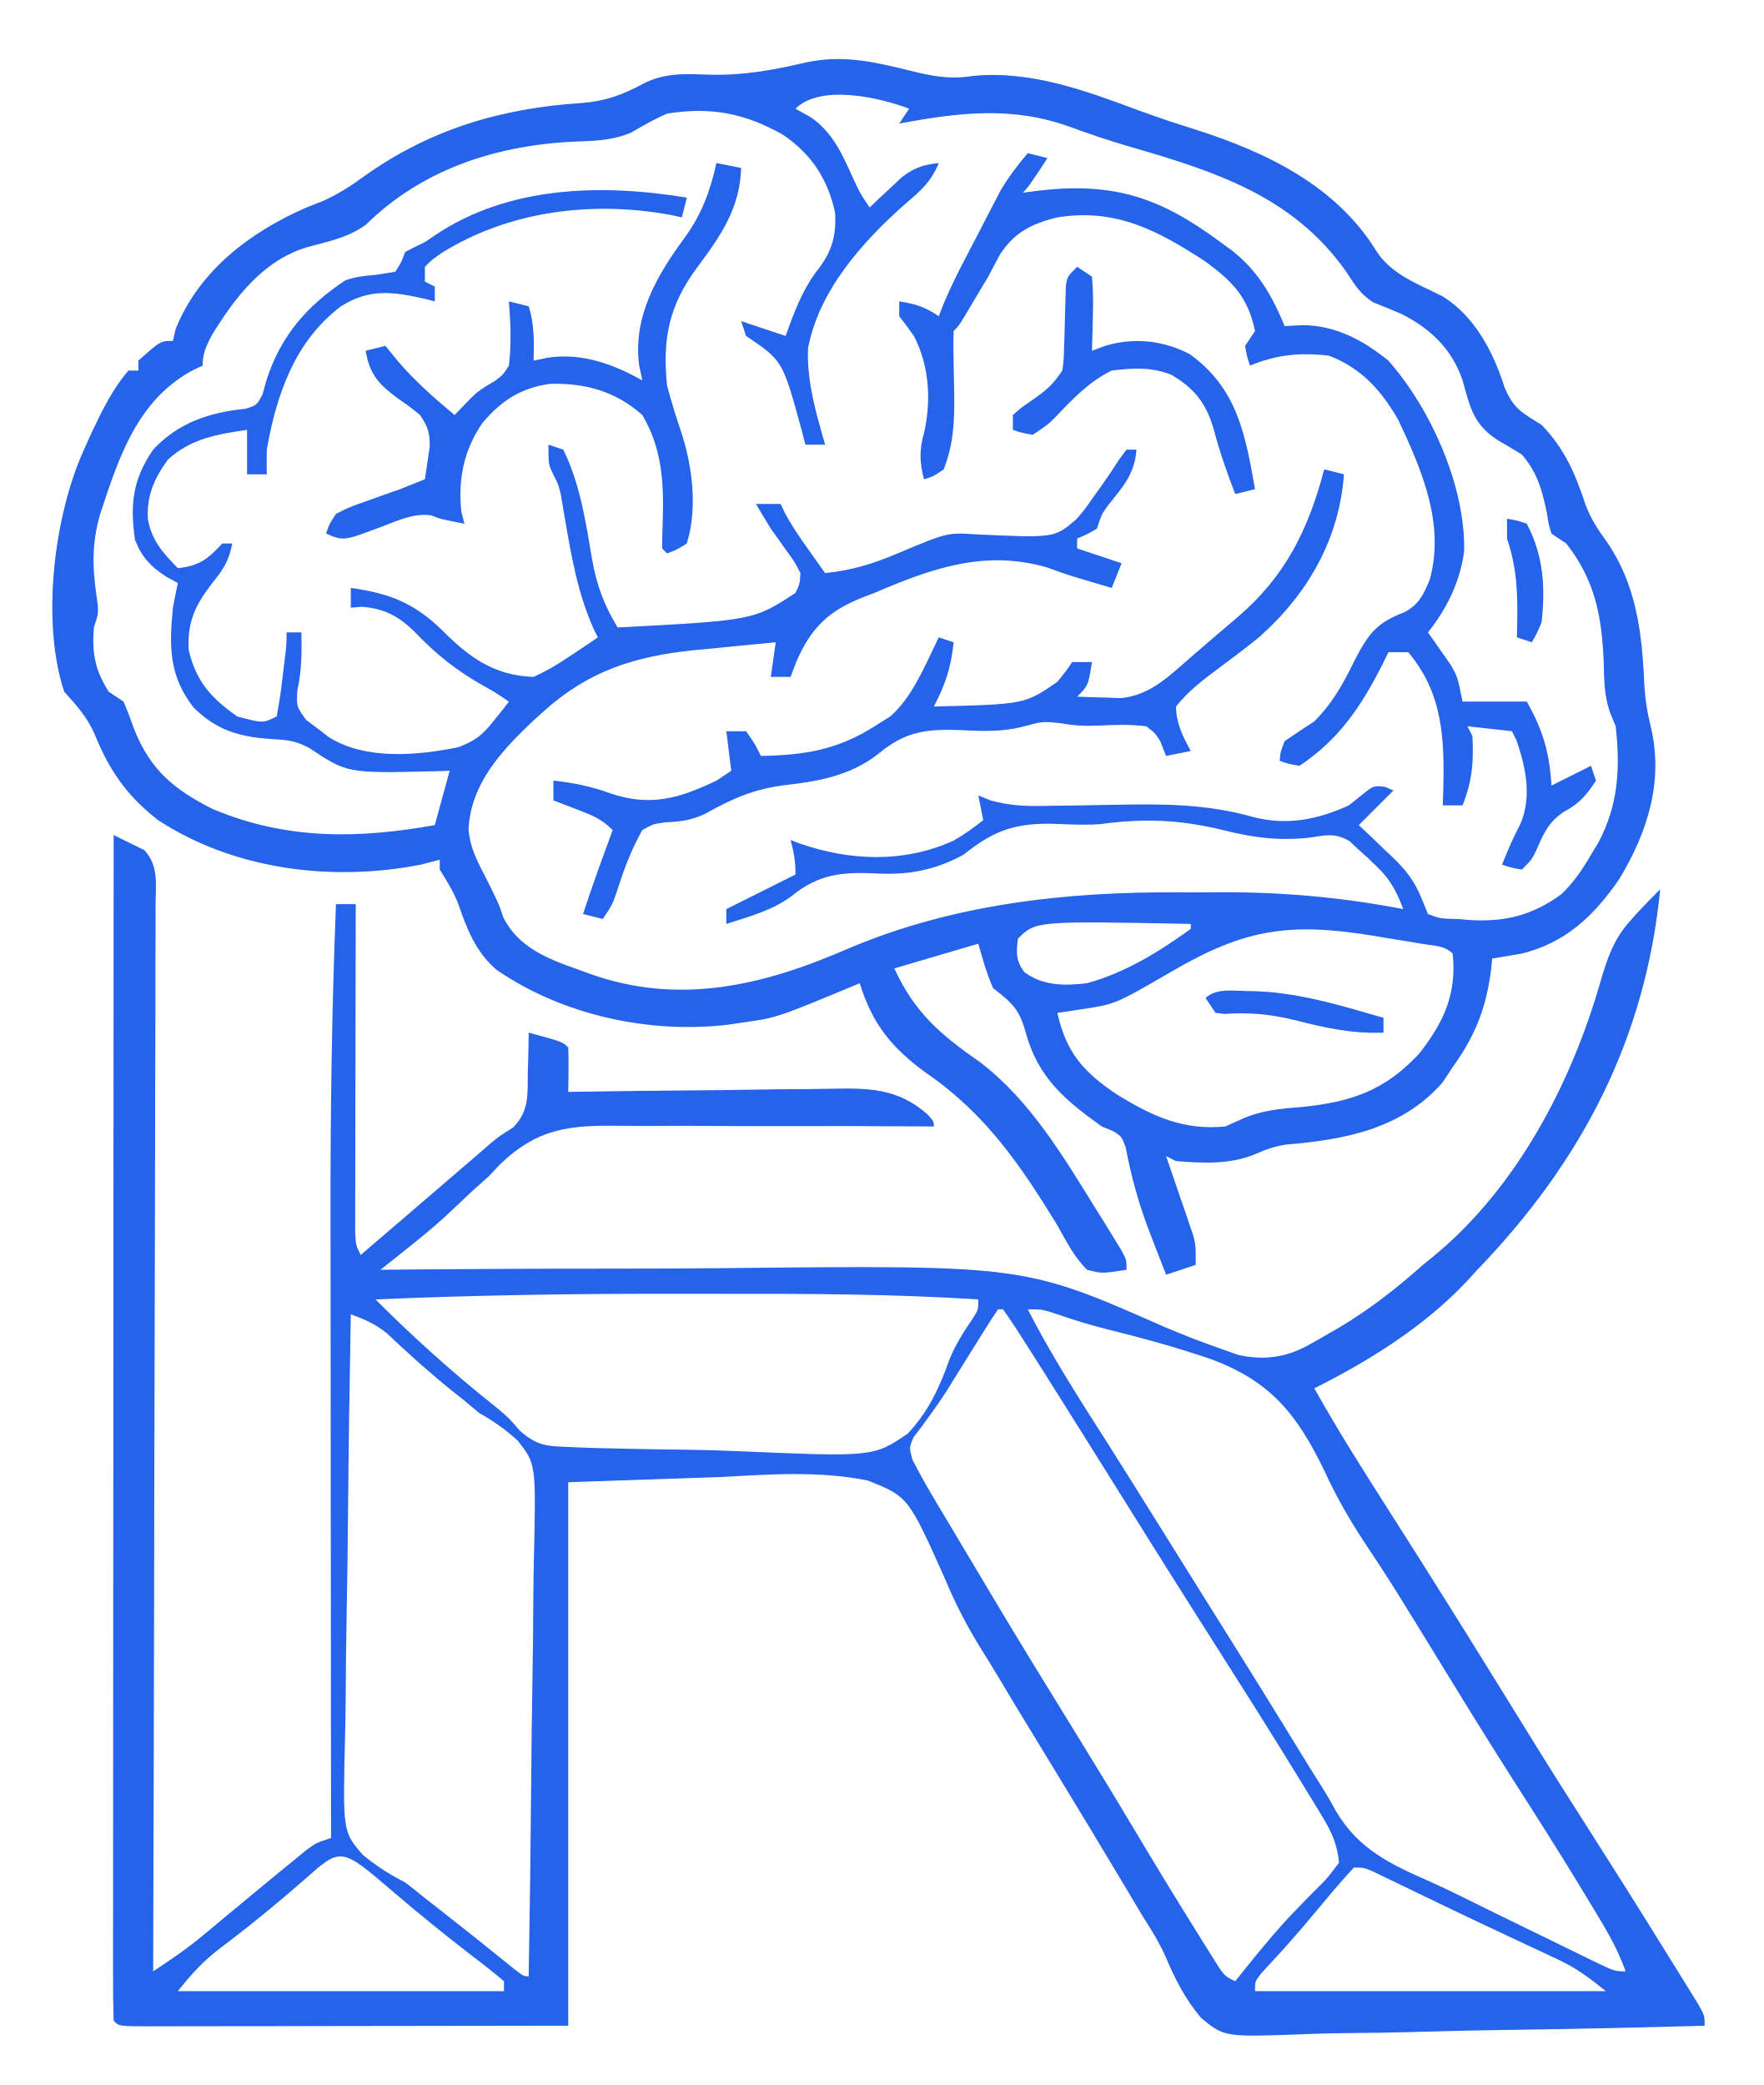
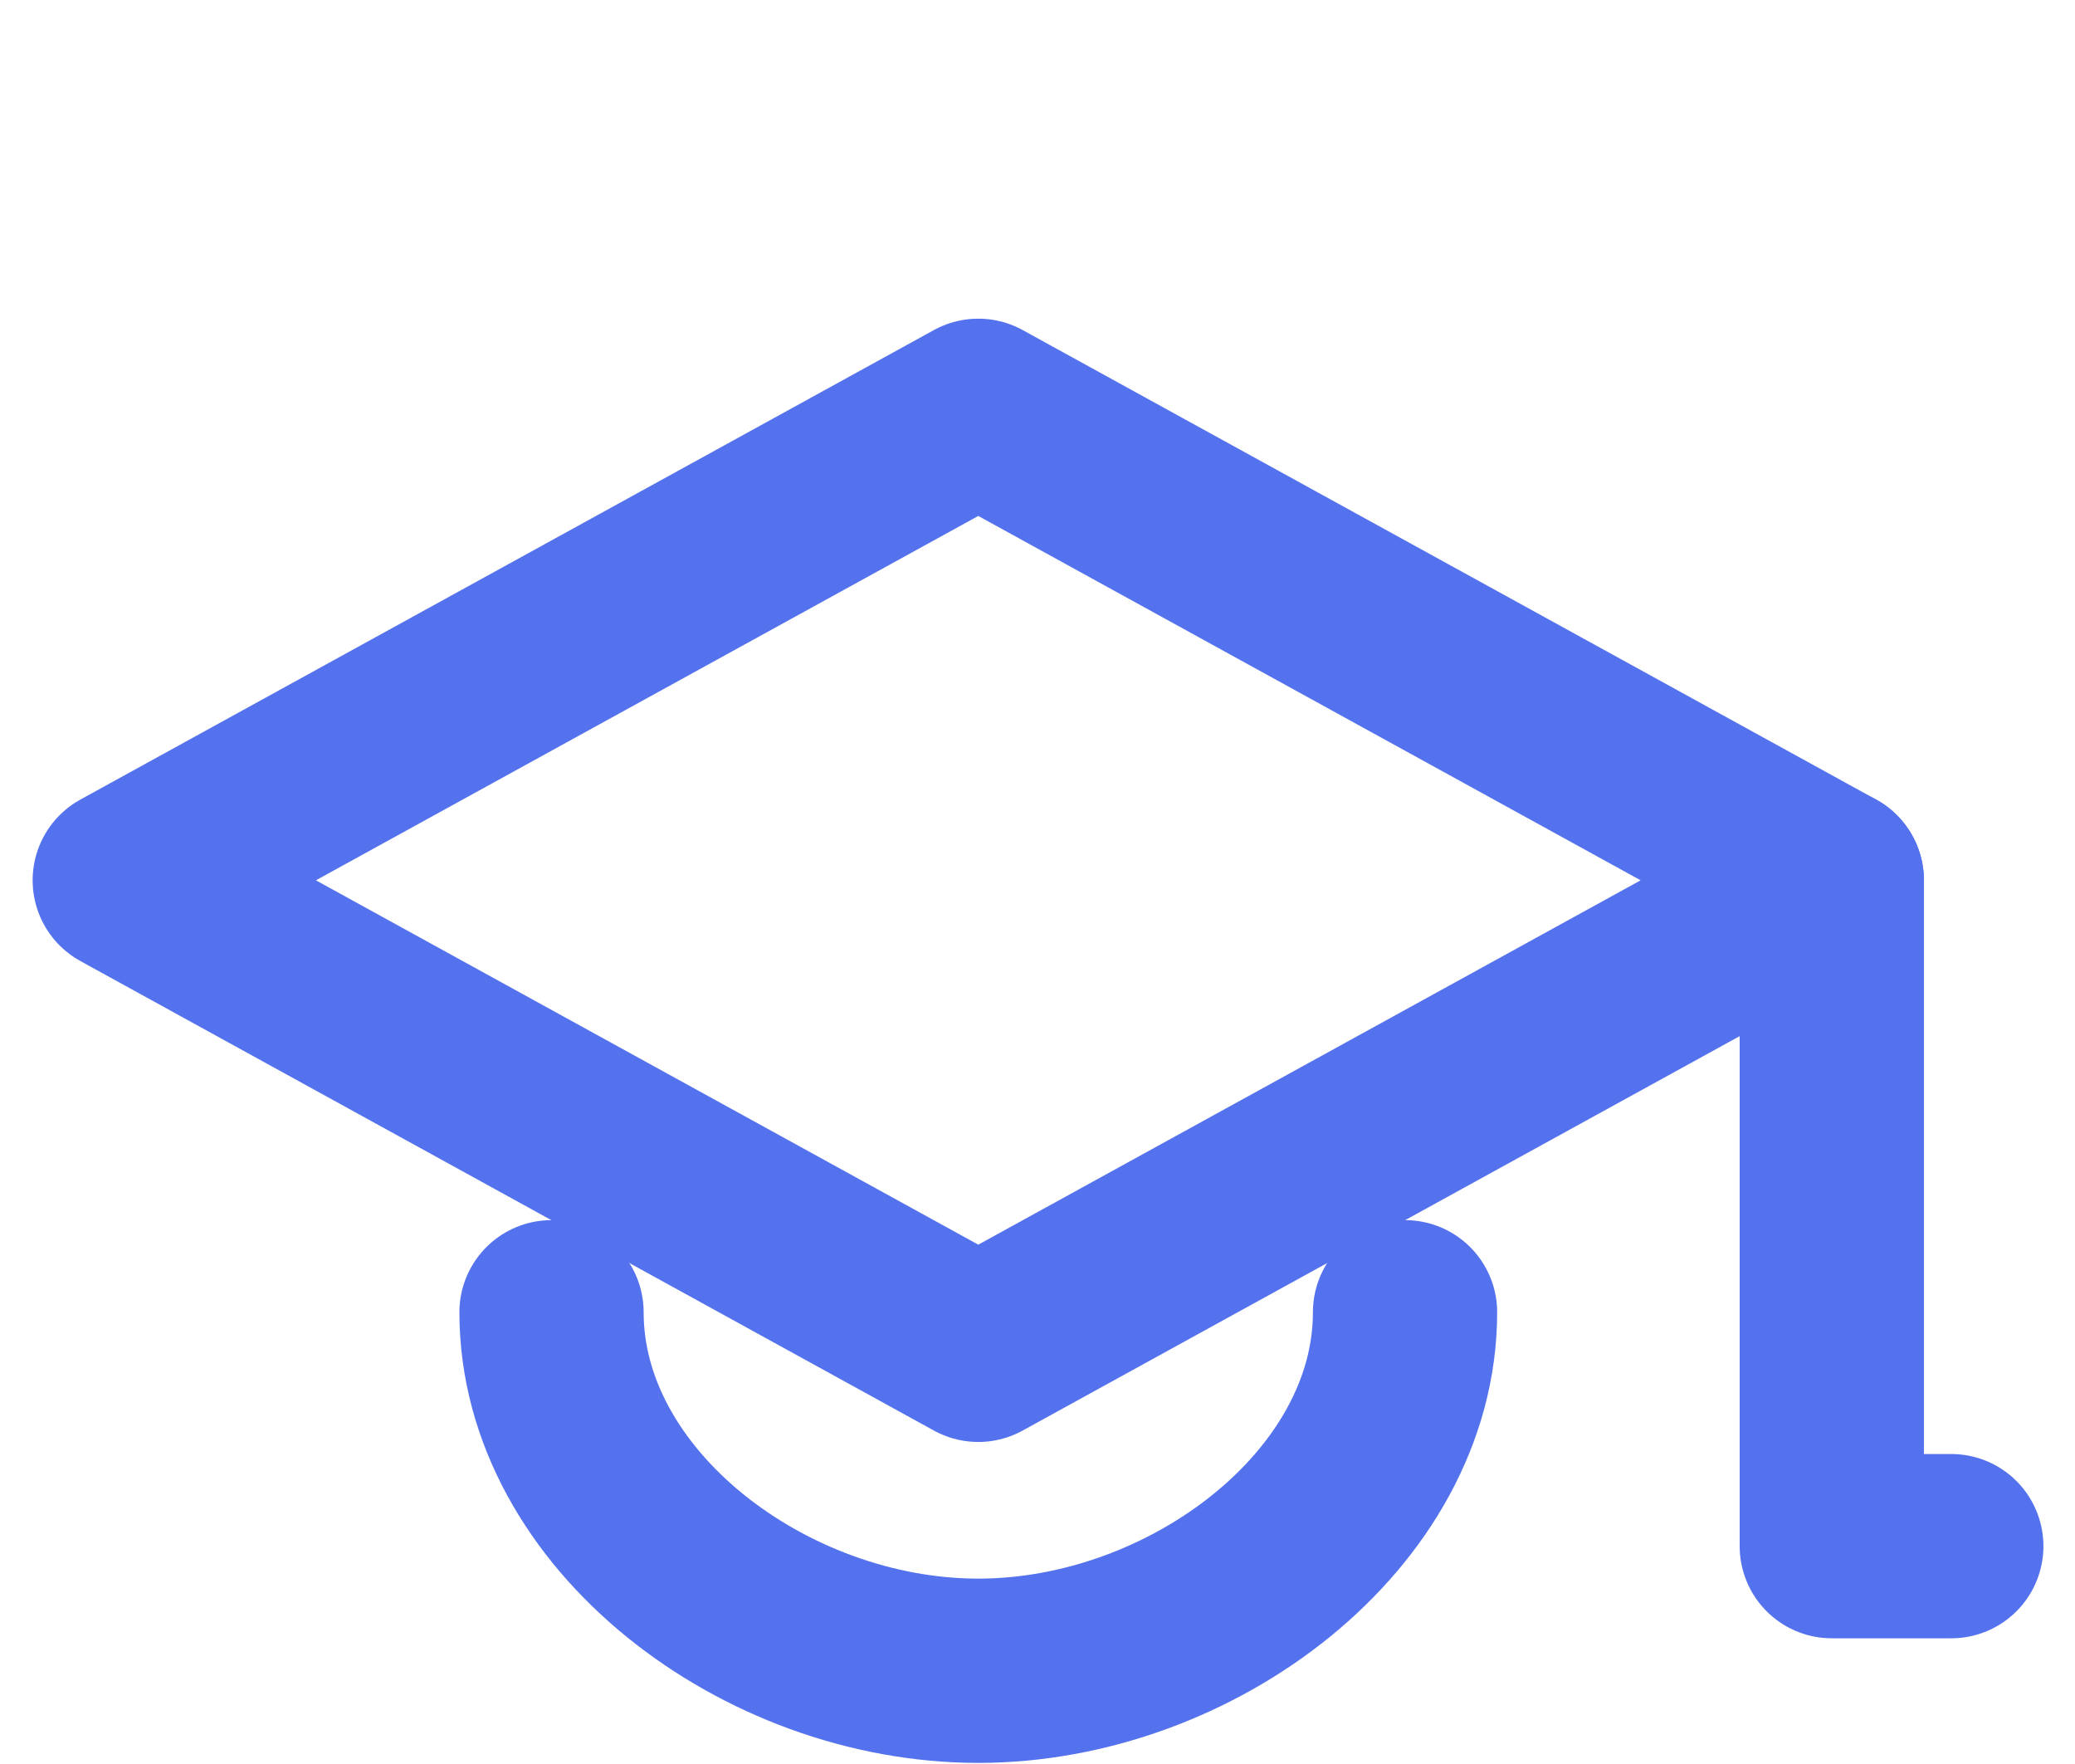
- <svg xmlns="http://www.w3.org/2000/svg" viewBox="0 0 357 422" width="357" height="422">
-   <path d="M0 0 C4.667 1.153 8.15 1.888 12.926 1.129 C24.663 -0.048 35.806 4.126 46.641 8.148 C50.425 9.55 54.246 10.793 58.094 12.009 C72.341 16.559 86.458 23.318 94.613 36.566 C97.653 41.362 103.152 43.256 108.051 45.754 C114.534 49.788 118.277 56.988 120.551 64.129 C122.368 68.521 124.096 69.272 128.051 71.754 C132.738 76.58 134.911 81.73 136.988 88.039 C138.057 90.77 139.322 92.773 141.051 95.129 C147.229 103.951 148.393 113.782 148.836 124.305 C149.019 127.252 149.401 129.839 150.113 132.691 C152.8 143.744 149.578 154.018 143.801 163.629 C138.72 171.061 132.937 176.558 124.051 178.754 C122.054 179.105 120.054 179.442 118.051 179.754 C118.013 180.129 118.013 180.129 117.824 182.027 C116.815 189.882 114.63 195.329 110.051 201.754 C109.35 202.806 108.648 203.858 107.926 204.941 C99.672 214.287 88.135 216.433 76.445 217.402 C74.095 217.747 72.337 218.359 70.176 219.316 C65.018 221.483 59.55 221.194 54.051 220.754 C53.391 220.424 52.731 220.094 52.051 219.754 C52.142 220.016 52.142 220.016 52.602 221.343 C53.424 223.728 54.238 226.116 55.051 228.504 C55.337 229.329 55.623 230.154 55.918 231.004 C56.189 231.803 56.459 232.602 56.738 233.426 C56.864 233.792 56.864 233.792 57.5 235.647 C58.051 237.754 58.051 237.754 58.051 241.754 C57.061 242.084 57.061 242.084 52.051 243.754 C51.104 241.34 50.166 238.924 49.238 236.504 C48.961 235.782 48.684 235.06 48.399 234.316 C46.391 228.959 44.945 223.643 43.887 218.012 C43.051 215.754 43.051 215.754 41.277 214.668 C40.91 214.517 40.91 214.517 39.051 213.754 C31.522 208.397 26.068 203.753 23.613 194.629 C22.362 190.028 20.822 188.677 17.051 185.754 C15.739 182.794 14.926 179.886 14.051 176.754 C8.441 178.404 2.831 180.054 -2.949 181.754 C1.125 190.656 6.341 195.124 14.332 200.691 C24.654 208.522 31.368 220.036 38.113 230.879 C38.698 231.816 39.282 232.753 39.885 233.719 C40.426 234.599 40.966 235.48 41.523 236.387 C42.011 237.18 42.498 237.973 43 238.79 C44.051 240.754 44.051 240.754 44.051 242.754 C39.057 243.529 39.057 243.529 36.051 242.754 C33.43 240.139 31.831 236.977 30.051 233.754 C22.582 221.572 15.478 211.149 3.613 203.004 C-3.419 197.905 -7.395 193.065 -9.949 184.754 C-10.928 185.164 -11.906 185.574 -12.914 185.996 C-26.869 191.767 -26.869 191.767 -33.949 192.754 C-34.835 192.887 -35.72 193.019 -36.633 193.156 C-52.506 195.032 -70.18 191.229 -83.477 182.023 C-87.696 178.386 -89.448 173.749 -91.223 168.648 C-92.175 166.166 -93.556 164.01 -94.949 161.754 C-94.949 161.094 -94.949 160.434 -94.949 159.754 C-96.207 160.084 -97.465 160.414 -98.762 160.754 C-116.726 164.26 -136.438 161.854 -151.949 151.754 C-158.295 146.801 -161.835 141.694 -164.824 134.273 C-166.359 130.837 -168.444 128.537 -170.949 125.754 C-175.673 111.583 -173.005 90.032 -166.949 76.754 C-166.434 75.607 -165.918 74.459 -165.387 73.277 C-163.27 68.843 -161.181 64.493 -157.949 60.754 C-157.289 60.754 -156.629 60.754 -155.949 60.754 C-155.949 60.094 -155.949 59.434 -155.949 58.754 C-151.479 54.754 -151.479 54.754 -148.949 54.754 C-148.764 53.95 -148.578 53.145 -148.387 52.316 C-143.604 40.464 -133.313 32.734 -121.949 27.754 C-120.794 27.3 -119.639 26.846 -118.449 26.379 C-115.351 24.941 -113.006 23.435 -110.262 21.441 C-96.935 11.928 -82.485 7.645 -66.291 6.612 C-61.44 6.227 -58.006 4.987 -53.734 2.676 C-49.278 0.374 -44.915 0.722 -40.012 0.879 C-33.394 1.003 -27.477 -0.05 -21.02 -1.566 C-13.613 -3.206 -7.292 -1.808 0 0 Z M-22.949 7.754 C-22.434 8.043 -22.434 8.043 -19.824 9.504 C-15.262 12.706 -13.471 17.045 -11.211 22.012 C-9.949 24.754 -9.949 24.754 -7.949 27.754 C-7.653 27.471 -7.653 27.471 -6.156 26.039 C-5.761 25.672 -5.761 25.672 -3.762 23.816 C-2.984 23.086 -2.207 22.355 -1.406 21.602 C1.182 19.655 2.869 19.11 6.051 18.754 C4.55 22.432 2.445 24.346 -0.574 26.879 C-9.288 34.576 -18.24 44.488 -20.422 56.316 C-20.668 62.995 -18.787 69.386 -16.949 75.754 C-18.269 75.754 -19.589 75.754 -20.949 75.754 C-21.229 74.669 -21.509 73.583 -21.797 72.465 C-25.566 58.723 -25.566 58.723 -32.949 53.754 C-33.279 52.764 -33.609 51.774 -33.949 50.754 C-30.979 51.744 -28.009 52.734 -24.949 53.754 C-24.718 53.113 -24.488 52.473 -24.25 51.812 C-22.636 47.531 -21.131 43.724 -18.262 40.129 C-15.524 36.509 -14.655 33.287 -14.949 28.754 C-16.402 21.988 -19.755 16.93 -25.449 13.051 C-33.153 8.666 -40.164 7.317 -48.949 8.754 C-51.506 9.86 -53.802 11.178 -56.203 12.586 C-59.704 14.075 -63.013 14.253 -66.762 14.379 C-82.919 14.978 -98.178 19.722 -109.895 31.23 C-113.461 33.874 -117.673 34.647 -121.902 35.816 C-130.771 38.545 -136.393 45.957 -141.121 53.664 C-142.215 55.764 -142.949 57.363 -142.949 59.754 C-143.537 60.028 -144.125 60.303 -144.73 60.586 C-156.115 66.579 -159.924 78.34 -163.699 89.879 C-165.373 95.69 -165.273 100.561 -164.387 106.566 C-163.949 109.754 -163.949 109.754 -164.949 112.754 C-165.345 117.993 -164.755 121.285 -161.949 125.754 C-160.959 126.414 -159.969 127.074 -158.949 127.754 C-158.148 129.62 -157.429 131.523 -156.762 133.441 C-153.446 141.666 -148.694 145.571 -140.887 149.504 C-125.956 155.779 -111.552 155.532 -95.949 152.754 C-94.959 149.124 -93.969 145.494 -92.949 141.754 C-93.988 141.789 -95.027 141.824 -96.098 141.859 C-113.674 142.271 -113.674 142.271 -121.387 137.129 C-124.26 135.587 -126.033 135.507 -129.262 135.316 C-135.687 134.841 -140.139 133.54 -144.773 128.945 C-149.737 122.64 -149.744 116.517 -148.949 108.754 C-148.644 107.082 -148.321 105.412 -147.949 103.754 C-148.712 103.341 -149.475 102.929 -150.262 102.504 C-153.443 100.432 -155.245 98.546 -156.637 95.004 C-157.639 87.787 -157.105 82.806 -152.949 76.754 C-147.897 71.341 -141.592 69.206 -134.262 68.492 C-131.949 67.754 -131.949 67.754 -130.797 65.531 C-130.538 64.594 -130.279 63.657 -130.012 62.691 C-127.103 53.686 -121.896 47.718 -114.074 42.504 C-111.9 41.737 -110.113 41.568 -107.824 41.379 C-106.545 41.173 -105.267 40.966 -103.949 40.754 C-102.699 38.816 -102.699 38.816 -101.949 36.754 C-100.634 36.053 -99.296 35.392 -97.949 34.754 C-97.284 34.303 -96.619 33.852 -95.934 33.387 C-81.055 23.346 -62.171 22.911 -44.949 25.754 C-45.279 27.074 -45.609 28.394 -45.949 29.754 C-46.676 29.595 -47.404 29.435 -48.153 29.271 C-63.941 26.351 -80.729 28.37 -94.449 36.879 C-96.543 38.324 -96.543 38.324 -97.949 39.754 C-97.949 40.744 -97.949 41.734 -97.949 42.754 C-97.289 43.084 -96.629 43.414 -95.949 43.754 C-95.949 44.744 -95.949 45.734 -95.949 46.754 C-96.65 46.575 -97.352 46.396 -98.074 46.211 C-104.521 44.766 -109.22 44.129 -114.949 47.754 C-124.256 54.788 -128.008 65.598 -129.949 76.754 C-129.993 78.42 -130.007 80.088 -129.949 81.754 C-131.269 81.754 -132.589 81.754 -133.949 81.754 C-133.949 78.784 -133.949 75.814 -133.949 72.754 C-140.058 73.671 -145.229 74.484 -149.949 78.754 C-152.722 82.546 -154.321 86.129 -154.012 90.879 C-153.205 95.219 -150.982 97.643 -147.949 100.754 C-143.578 100.268 -141.908 98.917 -138.949 95.754 C-138.289 95.754 -137.629 95.754 -136.949 95.754 C-137.553 99.107 -138.738 101.012 -140.887 103.629 C-144.365 108.152 -146.069 111.483 -145.762 117.316 C-144.26 123.671 -141.271 126.997 -135.949 130.754 C-130.749 132.154 -130.749 132.154 -127.949 130.754 C-127.471 128.255 -127.108 125.838 -126.824 123.316 C-126.738 122.622 -126.651 121.928 -126.562 121.213 C-125.949 116.185 -125.949 116.185 -125.949 113.754 C-124.959 113.754 -123.969 113.754 -122.949 113.754 C-122.876 117.909 -122.864 121.366 -123.762 125.441 C-123.949 128.754 -123.949 128.754 -122.012 131.441 C-121.001 132.205 -119.99 132.968 -118.949 133.754 C-118.436 134.148 -117.923 134.543 -117.395 134.949 C-110.015 139.639 -99.44 138.671 -91.199 136.988 C-87.712 135.664 -86.297 134.52 -84.012 131.629 C-83.425 130.904 -82.839 130.18 -82.234 129.434 C-81.81 128.879 -81.386 128.325 -80.949 127.754 C-83.949 125.754 -83.949 125.754 -86.148 124.527 C-91.656 121.432 -95.8 118.091 -100.141 113.523 C-103.353 110.38 -106.359 108.858 -110.824 108.566 C-111.525 108.628 -112.227 108.69 -112.949 108.754 C-112.949 107.434 -112.949 106.114 -112.949 104.754 C-104.508 105.892 -99.441 108.172 -93.512 114.254 C-88.338 119.301 -83.342 122.526 -75.949 122.754 C-73.349 121.536 -71.326 120.424 -69.012 118.816 C-68.717 118.623 -68.717 118.623 -67.229 117.646 C-65.791 116.7 -64.368 115.729 -62.949 114.754 C-63.192 114.276 -63.434 113.797 -63.684 113.305 C-66.937 106.135 -68.239 98.778 -69.554 91.068 C-69.707 90.183 -69.861 89.298 -70.02 88.387 C-70.151 87.592 -70.283 86.796 -70.418 85.977 C-70.949 83.754 -70.949 83.754 -72.007 81.714 C-72.949 79.754 -72.949 79.754 -72.949 75.754 C-72.454 75.919 -72.454 75.919 -69.949 76.754 C-66.53 83.706 -65.376 91.504 -64.1 99.074 C-63.172 104.276 -61.668 108.254 -58.949 112.754 C-31.444 111.308 -31.444 111.308 -22.949 105.754 C-22.074 103.898 -22.074 103.898 -21.949 101.754 C-23.059 99.57 -23.059 99.57 -24.699 97.316 C-25.254 96.535 -25.808 95.754 -26.379 94.949 C-26.897 94.225 -27.415 93.5 -27.949 92.754 C-28.964 91.096 -29.973 89.435 -30.949 87.754 C-29.299 87.754 -27.649 87.754 -25.949 87.754 C-25.694 88.306 -25.439 88.857 -25.176 89.426 C-23.756 92.12 -22.088 94.522 -20.324 97.004 C-19.693 97.896 -19.061 98.788 -18.41 99.707 C-18.169 100.045 -18.169 100.045 -16.949 101.754 C-11.588 101.199 -7.202 99.868 -2.262 97.754 C7.792 93.529 7.792 93.529 13.535 93.902 C29.428 94.653 29.428 94.653 33.863 90.879 C35.516 88.977 35.516 88.977 37.051 86.754 C37.691 85.866 38.332 84.978 38.992 84.062 C40.234 82.299 41.442 80.511 42.605 78.695 C42.844 78.375 42.844 78.375 44.051 76.754 C44.711 76.754 45.371 76.754 46.051 76.754 C45.751 81.543 43.331 84.298 40.426 87.887 C39.051 89.754 39.051 89.754 38.051 92.754 C35.988 93.941 35.988 93.941 34.051 94.754 C34.051 95.414 34.051 96.074 34.051 96.754 C37.021 97.744 39.991 98.734 43.051 99.754 C42.391 101.404 41.731 103.054 41.051 104.754 C39.509 104.297 37.967 103.838 36.426 103.379 C35.505 103.106 34.585 102.832 33.637 102.551 C31.755 101.971 29.895 101.32 28.051 100.629 C15.462 96.957 4.713 100.726 -6.949 105.754 C-7.756 106.062 -8.563 106.37 -9.395 106.688 C-16.265 109.42 -19.748 112.754 -22.762 119.629 C-23.154 120.66 -23.545 121.691 -23.949 122.754 C-25.269 122.754 -26.589 122.754 -27.949 122.754 C-27.619 120.444 -27.289 118.134 -26.949 115.754 C-31.223 116.147 -35.492 116.573 -39.762 117.004 C-40.36 117.059 -40.36 117.059 -43.385 117.336 C-55.536 118.594 -64.806 121.518 -73.949 129.754 C-74.65 130.386 -75.352 131.017 -76.074 131.668 C-82.52 137.796 -88.658 144.359 -89.125 153.625 C-88.839 157.083 -87.556 159.713 -85.949 162.754 C-82.949 168.754 -82.949 168.754 -82.137 171.316 C-79.127 177.495 -73.016 179.875 -66.887 182.004 C-66.193 182.259 -65.498 182.514 -64.783 182.777 C-46.596 189.341 -29.56 185.258 -12.428 177.81 C8.839 168.745 31.668 166.218 54.596 166.363 C57.615 166.379 60.632 166.363 63.65 166.344 C76.06 166.332 87.866 167.403 100.051 169.754 C98.684 166.142 97.48 163.81 94.676 161.129 C94.091 160.559 93.505 159.989 92.902 159.402 C92.291 158.858 91.68 158.314 91.051 157.754 C90.747 157.466 90.747 157.466 89.207 156.008 C86.191 154.254 84.346 154.803 80.926 155.316 C74.765 155.934 69.793 155.307 63.801 153.816 C55.052 151.65 47.652 151.332 38.73 152.555 C35.856 152.768 33.049 152.644 30.172 152.519 C21.979 152.22 17.445 153.564 11.051 158.754 C5.21 161.894 -0.031 162.881 -6.62 162.536 C-13.563 162.22 -18.249 162.631 -23.777 167.152 C-27.691 170.038 -32.353 171.293 -36.949 172.754 C-36.949 171.764 -36.949 170.774 -36.949 169.754 C-32.329 167.444 -27.709 165.134 -22.949 162.754 C-22.949 160.133 -23.262 158.245 -23.949 155.754 C-23.401 155.97 -22.854 156.187 -22.289 156.41 C-11.985 160.029 -1.058 160.456 9 155.922 C11.165 154.689 13.095 153.295 15.051 151.754 C14.721 150.104 14.391 148.454 14.051 146.754 C14.862 147.082 15.674 147.41 16.51 147.748 C20.733 148.948 24.356 148.954 28.711 148.844 C30.41 148.823 32.108 148.803 33.807 148.783 C36.45 148.74 39.094 148.692 41.737 148.637 C51.355 148.454 60.166 148.453 69.493 151.063 C76.348 152.914 82.673 151.686 89.051 148.754 C89.979 148.011 90.907 147.269 91.863 146.504 C94.051 144.754 94.051 144.754 96.363 145.004 C96.642 145.128 96.642 145.128 98.051 145.754 C95.717 148.087 93.384 150.421 91.051 152.754 C91.81 153.467 92.569 154.18 93.352 154.914 C94.356 155.881 95.36 156.848 96.363 157.816 C96.863 158.282 97.362 158.748 97.877 159.229 C100.558 161.838 102.356 164.069 103.75 167.566 C104.179 168.618 104.609 169.67 105.051 170.754 C107.551 171.691 107.551 171.691 111.051 171.754 C111.461 171.789 111.461 171.789 113.535 171.969 C120.764 172.387 126.146 171.016 132.051 166.754 C134.556 164.325 136.309 161.768 138.051 158.754 C138.537 157.951 139.023 157.148 139.523 156.32 C143.603 148.673 143.982 141.246 143.051 132.754 C142.721 131.952 142.391 131.15 142.051 130.324 C140.667 126.767 140.714 123.27 140.613 119.504 C140.213 110.352 138.837 103.167 133.051 95.754 C132.061 95.094 131.071 94.434 130.051 93.754 C129.461 91.836 129.461 91.836 129.113 89.566 C128.202 85.055 127.138 81.263 124.051 77.754 C122.575 76.819 121.072 75.926 119.551 75.066 C114.358 71.912 113.618 68.391 112.059 62.73 C109.945 56.489 105.659 52.336 99.863 49.379 C97.934 48.538 96.001 47.735 94.039 46.973 C91.338 45.317 90.156 43.271 88.426 40.629 C77.637 25.401 61.834 20.404 44.695 15.434 C40.653 14.256 36.703 12.944 32.755 11.485 C20.938 7.166 10.208 8.525 -1.949 10.754 C-1.289 9.764 -0.629 8.774 0.051 7.754 C-6.125 5.401 -17.978 2.782 -22.949 7.754 Z M22.051 175.754 C21.749 178.617 21.604 180.159 23.363 182.504 C27.169 185.323 31.521 185.293 36.051 184.754 C43.755 182.636 50.62 178.412 57.051 173.754 C57.051 173.424 57.051 173.094 57.051 172.754 C25.659 172.146 25.659 172.146 22.051 175.754 Z M52.98 182.5 C41.783 188.994 41.783 188.994 35.051 190.004 C34.102 190.153 33.153 190.303 32.176 190.457 C31.825 190.506 31.825 190.506 30.051 190.754 C31.845 198.909 35.477 202.892 42.363 207.441 C49.518 211.777 55.56 214.563 64.051 213.754 C65.114 213.271 66.178 212.787 67.273 212.289 C71.286 210.491 75.08 210.152 79.426 209.816 C89.417 208.805 96.243 206.571 103.254 199.027 C108.25 192.706 110.933 186.838 110.051 178.754 C108.403 177.106 106.314 177.193 104.055 176.816 C103.537 176.73 103.537 176.73 100.92 176.293 C99.829 176.115 98.738 175.937 97.613 175.754 C96.557 175.576 95.501 175.398 94.412 175.215 C77.174 172.368 68.052 173.656 52.98 182.5 Z " fill="#2563EB" transform="translate(183.9492,14.24609)" />
-   <path d="M0 0 C0.614 0.308 1.228 0.616 1.861 0.933 C3.309 1.655 4.762 2.367 6.22 3.069 C9.105 6.198 8.535 9.865 8.481 13.903 C8.484 14.824 8.488 15.745 8.491 16.695 C8.498 19.795 8.476 22.895 8.454 25.995 C8.453 28.212 8.454 30.429 8.456 32.646 C8.457 38.677 8.433 44.708 8.406 50.738 C8.381 57.036 8.378 63.334 8.373 69.633 C8.362 80.207 8.337 90.782 8.302 101.357 C8.265 112.249 8.237 123.142 8.22 134.034 C8.219 134.706 8.218 135.377 8.217 136.069 C8.211 139.436 8.206 142.804 8.201 146.171 C8.159 174.114 8.089 202.057 8 230 C11.438 227.725 14.786 225.469 17.953 222.828 C18.65 222.25 19.348 221.671 20.066 221.075 C20.787 220.473 21.507 219.87 22.25 219.25 C23.757 218.001 25.265 216.752 26.773 215.504 C27.498 214.903 28.222 214.303 28.968 213.684 C31.595 211.507 34.227 209.339 36.875 207.188 C37.615 206.583 38.355 205.978 39.117 205.355 C41 204 41 204 44 203 C43.999 202.214 43.998 201.429 43.997 200.619 C43.975 181.347 43.958 162.076 43.948 142.804 C43.943 133.484 43.936 124.164 43.925 114.844 C43.914 106.704 43.908 98.564 43.906 90.424 C43.905 86.129 43.902 81.834 43.894 77.539 C43.859 56.337 44.15 35.186 45 14 C46.32 14 47.64 14 49 14 C48.998 14.86 48.996 15.72 48.993 16.606 C48.973 24.699 48.958 32.793 48.948 40.886 C48.943 45.047 48.936 49.208 48.925 53.369 C48.914 57.383 48.908 61.396 48.905 65.41 C48.903 66.943 48.9 68.477 48.894 70.01 C48.887 72.153 48.886 74.296 48.886 76.439 C48.884 77.66 48.882 78.882 48.88 80.14 C49 83 49 83 50 85 C51.423 83.781 52.845 82.561 54.268 81.342 C55.518 80.27 56.769 79.198 58.019 78.127 C61.305 75.311 64.59 72.494 67.871 69.672 C68.49 69.14 69.11 68.608 69.748 68.06 C70.929 67.044 72.111 66.028 73.292 65.011 C73.564 64.777 73.564 64.777 74.941 63.594 C75.457 63.143 75.972 62.692 76.504 62.228 C78 61 78 61 80.852 59.203 C84.082 55.89 83.779 52.719 83.812 48.25 C83.838 47.457 83.863 46.664 83.889 45.848 C83.947 43.899 83.977 41.949 84 40 C90.875 41.875 90.875 41.875 92 43 C92.072 44.519 92.084 46.042 92.062 47.562 C92.053 48.389 92.044 49.215 92.035 50.066 C92.024 50.704 92.012 51.343 92 52 C92.809 51.987 93.618 51.973 94.452 51.96 C102.102 51.839 109.751 51.748 117.401 51.689 C121.334 51.658 125.266 51.616 129.198 51.547 C132.998 51.482 136.797 51.446 140.597 51.431 C142.042 51.42 143.487 51.398 144.931 51.366 C152.691 51.198 158.724 51.202 164.785 56.61 C166 58 166 58 166 59 C165.035 58.993 164.069 58.985 163.075 58.977 C153.939 58.913 144.805 58.896 135.669 58.925 C130.973 58.938 126.278 58.935 121.582 58.894 C117.043 58.854 112.505 58.859 107.966 58.894 C106.242 58.899 104.518 58.89 102.794 58.863 C92.446 58.717 85.91 59.203 78.088 66.776 C77.399 67.51 76.71 68.244 76 69 C74.892 70.01 73.777 71.013 72.652 72.004 C70.84 73.712 69.027 75.42 67.215 77.129 C64.512 79.612 61.67 81.894 58.799 84.179 C57.9 84.896 57.001 85.613 56.074 86.351 C55.39 86.895 54.705 87.439 54 88 C54.616 87.994 55.232 87.988 55.867 87.982 C71.052 87.841 86.235 87.769 101.42 87.769 C108.764 87.768 116.107 87.745 123.451 87.667 C184.266 87.048 184.266 87.048 212.466 99.479 C216.267 101.115 220.086 102.586 223.991 103.952 C225.168 104.372 226.345 104.791 227.558 105.223 C232.631 106.368 237.242 105.792 241.797 103.25 C242.44 102.893 243.083 102.537 243.746 102.169 C244.407 101.784 245.069 101.398 245.75 101 C246.447 100.6 247.145 100.2 247.863 99.788 C254.101 96.116 259.583 91.795 265 87 C265.704 86.428 266.408 85.855 267.133 85.266 C284.027 71.353 295.071 50.205 300.992 29.426 C302.375 24.724 303.644 21.046 306.938 17.375 C307.19 17.09 307.19 17.09 308.465 15.648 C309.943 14.062 311.455 12.522 313 11 C310.032 41.432 297.025 66.177 276 88 C275.346 88.717 274.693 89.433 274.02 90.172 C265.34 99.425 254.269 106.343 243 112 C247.804 120.561 253.032 128.826 258.319 137.094 C262.771 144.06 267.183 151.05 271.562 158.062 C272.189 159.066 272.815 160.069 273.461 161.102 C278.05 168.46 282.608 175.838 287.163 183.218 C290.993 189.409 294.891 195.554 298.812 201.688 C303.856 209.587 308.85 217.516 313.782 225.486 C314.508 226.657 315.235 227.827 315.963 228.996 C316.977 230.625 317.985 232.258 318.992 233.891 C319.573 234.829 320.155 235.768 320.753 236.735 C322 239 322 239 322 241 C309.135 241.371 296.272 241.655 283.403 241.829 C277.426 241.912 271.453 242.025 265.479 242.207 C259.708 242.381 253.94 242.477 248.167 242.518 C245.97 242.548 243.773 242.605 241.577 242.692 C224.829 243.326 224.829 243.326 220.119 239.453 C216.906 235.683 214.795 231.516 212.873 226.977 C211.593 224.078 209.925 221.452 208.234 218.777 C207.072 216.832 205.91 214.885 204.75 212.938 C199.805 204.666 194.832 196.414 189.812 188.188 C182.122 175.579 182.122 175.579 178.609 169.691 C177.639 168.082 176.657 166.481 175.656 164.892 C172.77 160.251 170.379 155.665 168.285 150.615 C160.815 133.916 160.815 133.916 152.584 130.641 C142.774 128.683 133.018 129.393 123.062 129.938 C112.812 130.288 102.561 130.639 92 131 C92 167.3 92 203.6 92 241 C84.503 241.01 84.503 241.01 46.562 241.062 C44.192 241.067 44.192 241.067 32.194 241.09 C26.422 241.095 26.422 241.095 23.723 241.095 C21.831 241.097 19.938 241.101 18.046 241.106 C15.186 241.113 12.327 241.114 9.467 241.114 C9.043 241.115 9.043 241.115 6.895 241.124 C1.114 241.114 1.114 241.114 0 240 C-0.098 236.915 -0.13 233.853 -0.12 230.768 C-0.121 229.788 -0.122 228.807 -0.123 227.796 C-0.125 224.482 -0.119 221.169 -0.114 217.855 C-0.113 215.491 -0.113 213.126 -0.114 210.761 C-0.114 204.99 -0.11 199.218 -0.104 193.446 C-0.096 186.733 -0.095 180.019 -0.094 173.305 C-0.092 161.332 -0.085 149.359 -0.075 137.385 C-0.066 125.752 -0.059 114.118 -0.055 102.484 C-0.055 101.768 -0.054 101.051 -0.054 100.313 C-0.053 96.718 -0.052 93.123 -0.05 89.528 C-0.04 59.685 -0.022 29.843 0 0 Z M53 94 C60.759 101.79 68.888 109.049 77.492 115.895 C80 118 80 118 82.214 120.577 C85.693 123.603 87.516 123.7 92.078 123.869 C92.772 123.9 93.465 123.932 94.18 123.964 C96.465 124.057 98.749 124.111 101.035 124.156 C101.821 124.175 102.607 124.195 103.416 124.214 C107.58 124.312 111.743 124.379 115.907 124.421 C119.336 124.461 122.755 124.558 126.18 124.708 C153.715 125.891 153.715 125.891 160.688 121.187 C164.792 116.847 167.089 111.995 169.058 106.409 C170.32 103.182 172.106 100.454 174.047 97.597 C175 96 175 96 175 94 C157.752 92.895 140.522 92.844 123.247 92.87 C119.316 92.875 115.385 92.872 111.454 92.866 C91.946 92.842 72.492 93.16 53 94 Z M179 96 C178.123 97.253 177.296 98.541 176.488 99.84 C175.977 100.656 175.466 101.473 174.939 102.314 C174.403 103.18 173.866 104.046 173.312 104.938 C172.268 106.614 171.223 108.29 170.176 109.965 C169.66 110.8 169.144 111.635 168.612 112.496 C167.525 114.185 166.384 115.841 165.197 117.461 C164.63 118.239 164.064 119.016 163.48 119.816 C162.957 120.503 162.434 121.189 161.895 121.897 C161 124 161 124 161.675 126.463 C162.969 128.941 164.291 131.372 165.723 133.773 C166.256 134.672 166.79 135.571 167.339 136.497 C167.908 137.447 168.477 138.397 169.062 139.375 C169.652 140.366 170.242 141.357 170.85 142.378 C172.032 144.361 173.215 146.344 174.4 148.325 C175.703 150.504 177.002 152.684 178.297 154.867 C183.399 163.43 188.631 171.911 193.865 180.393 C198.38 187.71 202.848 195.052 207.25 202.438 C211.308 209.23 215.427 215.981 219.625 222.688 C219.88 223.098 219.88 223.098 221.169 225.176 C221.642 225.926 222.114 226.676 222.602 227.449 C223.017 228.113 223.433 228.776 223.862 229.46 C225 231 225 231 227 232 C227.255 231.678 227.255 231.678 228.547 230.051 C232.012 225.743 235.451 221.515 239.305 217.551 C239.58 217.265 239.58 217.265 240.974 215.821 C242.062 214.703 243.163 213.598 244.276 212.505 C245.789 210.945 245.789 210.945 248 208 C247.678 204.424 246.551 201.843 244.699 198.805 C244.223 198.016 243.747 197.228 243.256 196.416 C242.738 195.577 242.221 194.739 241.688 193.875 C241.419 193.434 241.419 193.434 240.061 191.203 C234.96 182.858 229.739 174.587 224.487 166.337 C222.046 162.5 219.616 158.657 217.188 154.812 C216.7 154.042 216.213 153.271 215.711 152.476 C211.62 145.997 207.558 139.5 203.5 133 C198.785 125.449 194.062 117.904 189.312 110.375 C188.832 109.612 188.351 108.849 187.855 108.062 C186.576 106.038 185.291 104.017 184 102 C183.805 101.695 183.805 101.695 182.818 100.149 C181.907 98.748 180.958 97.371 180 96 C179.67 96 179.34 96 179 96 Z M185 96 C189.847 105.461 195.567 114.326 201.274 123.281 C204.312 128.068 207.311 132.878 210.312 137.688 C211.587 139.729 212.862 141.771 214.137 143.812 C214.774 144.833 215.411 145.854 216.068 146.906 C217.988 149.98 219.909 153.053 221.832 156.125 C223.096 158.146 224.361 160.167 225.625 162.188 C226.243 163.175 226.861 164.162 227.497 165.179 C230.543 170.051 233.577 174.929 236.586 179.824 C237.161 180.759 237.737 181.694 238.33 182.657 C239.398 184.395 240.463 186.134 241.526 187.876 C242.505 189.468 243.499 191.051 244.508 192.624 C245.516 194.229 246.469 195.871 247.367 197.54 C252.029 205.46 258.67 208.412 266.745 211.985 C270.597 213.719 274.365 215.623 278.148 217.5 C279.682 218.25 281.215 218.999 282.75 219.746 C285.093 220.887 287.435 222.029 289.774 223.176 C292.085 224.309 294.398 225.436 296.711 226.562 C297.416 226.909 298.121 227.256 298.848 227.613 C303.772 230 303.772 230 306 230 C304.257 224.964 301.499 220.595 298.75 216.062 C298.22 215.184 297.69 214.305 297.144 213.399 C292.703 206.075 288.117 198.848 283.495 191.637 C278.913 184.475 274.441 177.25 270 170 C258.622 151.433 258.622 151.433 253.17 143.209 C250.074 138.498 247.401 133.852 245.059 128.719 C239.439 117.131 234.089 110.503 221.969 106.047 C215.035 103.673 207.976 101.747 200.864 99.986 C197.705 99.18 194.662 98.279 191.586 97.207 C188 96 188 96 185 96 Z M48 97 C47.745 110.665 47.55 124.329 47.43 137.996 C47.373 144.342 47.295 150.687 47.17 157.033 C47.05 163.16 46.985 169.286 46.956 175.415 C46.936 177.749 46.896 180.084 46.837 182.418 C46.365 201.691 46.365 201.691 50.389 206.381 C53.166 208.68 55.807 210.349 59 212 C60.285 212.971 61.554 213.966 62.785 215.004 C63.877 215.858 64.969 216.711 66.062 217.562 C71.151 221.538 76.199 225.56 81.207 229.637 C83 231 83 231 84 231 C84.232 217.466 84.41 203.931 84.518 190.395 C84.57 184.109 84.641 177.825 84.754 171.54 C84.863 165.471 84.923 159.403 84.949 153.333 C84.967 151.021 85.003 148.709 85.057 146.397 C85.486 127.308 85.486 127.308 81.814 122.616 C79.31 120.333 76.943 118.655 74 117 C73 116.165 71.999 115.329 70.969 114.469 C70.154 113.819 69.339 113.169 68.5 112.5 C63.909 108.8 59.567 104.904 55.289 100.848 C52.921 98.937 50.827 98.061 48 97 Z M38.75 211.312 C33.195 216.177 27.523 220.819 21.62 225.257 C18.059 227.983 15.891 230.387 13 234 C34.78 234 56.56 234 79 234 C79 233.34 79 232.68 79 232 C76.973 230.277 74.935 228.662 72.812 227.062 C67.198 222.75 61.73 218.31 56.353 213.705 C46.018 204.859 46.018 204.859 38.75 211.312 Z M251 209 C249.051 211.107 247.204 213.23 245.375 215.438 C244.295 216.723 243.214 218.009 242.133 219.293 C241.602 219.925 241.071 220.557 240.524 221.208 C237.875 224.323 235.104 227.327 232.328 230.328 C231 232 231 232 231 234 C254.43 234 277.86 234 302 234 C298.44 231.152 296.143 229.392 292.219 227.555 C291.304 227.122 290.389 226.689 289.446 226.243 C288.96 226.018 288.96 226.018 286.5 224.875 C284.444 223.908 282.388 222.94 280.332 221.973 C279.286 221.483 278.24 220.993 277.163 220.489 C274.062 219.029 270.973 217.548 267.887 216.059 C266.928 215.597 265.969 215.135 264.98 214.659 C263.145 213.774 261.31 212.887 259.477 211.998 C258.653 211.603 257.829 211.208 256.98 210.801 C256.258 210.452 255.535 210.103 254.79 209.743 C253 209 253 209 251 209 Z " fill="#2563EB" transform="translate(23,169)" />
-   <path d="M0 0 C1.32 0.33 2.64 0.66 4 1 C0.125 6.875 0.125 6.875 -1 8 C-0.35 7.918 -0.35 7.918 2.938 7.5 C17.693 5.932 26.979 9.079 39 18 C39.78 18.57 40.56 19.14 41.363 19.727 C46.7 23.968 49.387 28.756 52 35 C53.176 34.938 54.351 34.876 55.562 34.812 C62.238 34.824 67.895 37.852 73 42 C81.622 51.798 88.616 67.475 88.324 80.594 C87.497 86.736 84.838 92.195 81 97 C81.422 97.592 81.843 98.183 82.277 98.793 C82.551 99.188 82.551 99.188 83.938 101.188 C84.483 101.965 85.028 102.742 85.59 103.543 C87 106 87 106 88 111 C92.29 111 96.58 111 101 111 C104.315 116.882 105.579 121.261 106 128 C108.64 126.68 111.28 125.36 114 124 C114.33 124.99 114.66 125.98 115 127 C113.113 129.903 111.582 131.694 108.5 133.312 C105.317 135.461 104.407 137.705 102.895 141.16 C102 143 102 143 100 145 C97.875 144.625 97.875 144.625 96 144 C97.115 141.17 98.261 138.507 99.688 135.812 C102.077 130.296 100.813 124.39 98.938 118.875 C98.783 118.566 98.783 118.566 98 117 C95.03 116.67 92.06 116.34 89 116 C89.33 116.66 89.66 117.32 90 118 C90.262 123.237 89.975 127.062 88 132 C86.68 132 85.36 132 84 132 C84.017 131.475 84.017 131.475 84.105 128.816 C84.348 118.442 84.011 109.286 77 101 C75.68 101 74.36 101 73 101 C72.587 101.846 72.175 102.691 71.75 103.562 C67.462 111.986 63.029 118.647 55 124 C52.812 123.625 52.812 123.625 51 123 C51.125 121.25 51.125 121.25 52 119 C53.986 117.646 55.988 116.315 58 115 C61.837 111.163 63.904 107.241 66.312 102.375 C69.022 97.139 70.777 94.985 76.199 92.922 C79.136 91.419 80.157 89.287 81.363 86.297 C84.474 75.074 79.773 64.13 75 54 C71.501 47.933 67.568 43.561 61 41 C55.308 40.302 50.327 40.757 45 43 C44.375 41.188 44.375 41.188 44 39 C44.66 38.01 45.32 37.02 46 36 C44.62 29.217 41.507 26.007 36 21.965 C26.379 15.664 17.843 11.091 6 13 C0.784 14.26 -2.752 16.051 -5.688 20.625 C-6.472 22.076 -7.241 23.535 -8 25 C-9.073 26.818 -10.157 28.631 -11.25 30.438 C-11.5 30.86 -11.5 30.86 -12.766 32.996 C-14 35 -14 35 -15 36 C-15.063 37.48 -15.059 38.964 -15.027 40.445 C-15.015 41.358 -15.003 42.271 -14.99 43.211 C-14.956 45.13 -14.917 47.05 -14.873 48.969 C-14.809 54.388 -15.029 58.92 -17 64 C-19.125 65.438 -19.125 65.438 -21 66 C-21.93 62.362 -21.954 60.033 -20.938 56.438 C-19.515 49.962 -19.934 42.984 -23.031 37.012 C-23.98 35.646 -24.986 34.319 -26 33 C-26 32.01 -26 31.02 -26 30 C-22.625 30.547 -20.918 31.055 -18 33 C-17.863 32.643 -17.863 32.643 -17.167 30.834 C-15.135 25.901 -12.587 21.229 -10.125 16.5 C-9.595 15.467 -9.065 14.435 -8.52 13.371 C-8 12.372 -7.481 11.373 -6.945 10.344 C-6.476 9.438 -6.007 8.533 -5.524 7.6 C-3.905 4.838 -2.054 2.45 0 0 Z " fill="#2563EB" transform="translate(208,31)" />
-   <path d="M0 0 C0.66 0.165 0.66 0.165 4 1 C3.03 14.092 -3.226 25.077 -13 33.812 C-15.665 36.006 -18.415 38.07 -21.188 40.125 C-24.425 42.537 -27.469 44.816 -30 48 C-29.916 51.437 -28.655 54.021 -27 57 C-28.65 57.33 -30.3 57.66 -32 58 C-32.392 57.01 -32.784 56.02 -33.188 55 C-34.277 53.332 -34.277 53.332 -36 52 C-39.31 51.582 -42.415 51.696 -45.746 51.863 C-48.454 51.977 -50.67 51.853 -53.312 51.375 C-57 51 -57 51 -60.672 51.992 C-65.199 53.204 -69.296 52.993 -73.938 52.75 C-80.63 52.568 -84.69 53.035 -90.02 57.406 C-95.525 61.837 -102.009 63.105 -108.875 63.875 C-115.18 64.627 -119.691 66.55 -125.18 69.66 C-128.13 71.062 -130.149 71.279 -133.375 71.438 C-135.805 71.781 -135.805 71.781 -138 73 C-140.107 76.742 -141.529 80.423 -142.844 84.496 C-144 88 -144 88 -146 91 C-147.32 90.67 -148.64 90.34 -150 90 C-148.145 84.281 -146.069 78.644 -144 73 C-146.285 70.715 -148.125 70.029 -151.125 68.875 C-152.035 68.522 -152.945 68.169 -153.883 67.805 C-154.581 67.539 -155.28 67.274 -156 67 C-156 65.68 -156 64.36 -156 63 C-151.911 63.435 -148.37 64.155 -144.5 65.562 C-136.383 68.327 -130.522 66.603 -123 63 C-122.01 62.34 -121.02 61.68 -120 61 C-120.165 59.68 -120.165 59.68 -121 53 C-119.68 53 -118.36 53 -117 53 C-115.25 55.5 -115.25 55.5 -114 58 C-105.172 57.848 -98.502 56.764 -91 52 C-89.948 51.34 -88.896 50.68 -87.812 50 C-83.206 45.948 -80.673 39.402 -78 34 C-77.505 34.165 -77.505 34.165 -75 35 C-75.501 40.009 -76.659 43.568 -79 48 C-60.593 47.548 -60.593 47.548 -54 43 C-52.188 40.75 -52.188 40.75 -51 39 C-49.68 39 -48.36 39 -47 39 C-47.75 43.75 -47.75 43.75 -50 46 C-48.105 46.082 -46.209 46.139 -44.312 46.188 C-43.785 46.205 -43.785 46.205 -41.113 46.293 C-35.067 45.724 -31.131 41.587 -26.688 37.75 C-26.117 37.261 -25.547 36.773 -24.959 36.269 C-23.824 35.295 -22.689 34.319 -21.557 33.341 C-20.216 32.186 -18.867 31.041 -17.516 29.898 C-7.878 21.674 -3.186 12.175 0 0 Z " fill="#2563EB" transform="translate(268,95)" />
-   <path d="M0 0 C1.65 0.33 3.3 0.66 5 1 C4.741 9.301 0.762 14.853 -4.013 21.289 C-9.623 28.906 -10.95 35.587 -10 45 C-9.128 48.384 -8.073 51.657 -6.961 54.969 C-4.81 61.755 -3.846 70.095 -6 77 C-8.051 78.285 -8.051 78.285 -10 79 C-10.33 78.67 -10.66 78.34 -11 78 C-10.977 76.26 -10.947 74.519 -10.883 72.78 C-10.627 64.968 -10.91 57.931 -15 51 C-20.383 46.202 -26.585 44.48 -33.699 44.695 C-39.533 45.468 -43.636 48.152 -47.375 52.625 C-51.166 58.161 -52.31 64.006 -51.625 70.625 C-51.419 71.409 -51.213 72.192 -51 73 C-55.869 72.053 -55.869 72.053 -57.703 71.309 C-61.254 70.832 -64.228 72.261 -67.5 73.5 C-75.464 76.515 -75.464 76.515 -79 75 C-78.395 73.164 -78.395 73.164 -77 71 C-74.137 69.586 -74.137 69.586 -70.688 68.375 C-69.557 67.97 -68.426 67.565 -67.262 67.148 C-66.185 66.769 -65.109 66.39 -64 66 C-62.33 65.343 -60.661 64.68 -59 64 C-58.776 62.586 -58.572 61.168 -58.375 59.75 C-58.317 59.356 -58.317 59.356 -58.023 57.359 C-57.996 54.551 -58.422 53.315 -60 51 C-62.094 49.289 -62.094 49.289 -64.5 47.625 C-68.305 44.797 -70.172 42.848 -71 38 C-70.34 37.835 -70.34 37.835 -67 37 C-66.175 38.011 -65.35 39.021 -64.5 40.062 C-61.023 44.138 -57.105 47.572 -53 51 C-51.835 49.801 -50.671 48.6 -49.512 47.395 C-48 46 -48 46 -44.688 44 C-43.16 42.801 -43.16 42.801 -42 41 C-41.483 36.624 -41.653 32.385 -42 28 C-40.68 28.33 -39.36 28.66 -38 29 C-36.824 32.674 -36.926 36.169 -37 40 C-36.031 39.794 -35.061 39.588 -34.062 39.375 C-27.201 38.403 -20.933 40.653 -15 44 C-15.206 43.031 -15.412 42.061 -15.625 41.062 C-16.992 31.234 -12.068 22.739 -6.438 15.125 C-2.978 10.344 -1.279 5.727 0 0 Z " fill="#2563EB" transform="translate(145,33)" />
-   <path d="M0 0 C0.99 0.66 1.98 1.32 3 2 C3.221 4.627 3.282 7.009 3.188 9.625 C3.181 9.978 3.181 9.978 3.146 11.766 C3.111 13.511 3.057 15.255 3 17 C3.888 16.667 4.776 16.335 5.691 15.992 C11.49 14.253 17.416 14.871 22.812 17.688 C32.415 24.654 34.02 33.84 36 45 C35.34 45.165 35.34 45.165 32 46 C30.299 41.627 28.816 37.352 27.625 32.812 C26.118 27.677 23.807 24.666 19.145 21.898 C15.202 20.247 11.188 20.474 7 21 C2.389 23.26 -0.884 26.726 -4.387 30.414 C-6 32 -6 32 -9 34 C-11.188 33.625 -11.188 33.625 -13 33 C-13 32.01 -13 31.02 -13 30 C-11.32 28.5 -11.32 28.5 -9.125 27 C-6.301 25.056 -4.948 23.922 -3 21 C-2.713 18.947 -2.713 18.947 -2.656 16.621 C-2.641 16.202 -2.641 16.202 -2.566 14.08 C-2.522 12.314 -2.478 10.549 -2.434 8.783 C-2.404 7.946 -2.374 7.109 -2.344 6.246 C-2.325 5.48 -2.306 4.713 -2.287 3.924 C-2 2 -2 2 0 0 Z " fill="#2563EB" transform="translate(218,54)" />
-   <path d="M0 0 C9.171 0.146 17.964 2.885 26.722 5.4 C26.722 6.39 26.722 7.38 26.722 8.4 C20.309 8.673 14.758 7.393 8.57 5.822 C3.75 4.665 -0.478 4.264 -5.434 4.623 C-6.043 4.55 -6.651 4.476 -7.278 4.4 C-7.938 3.41 -8.598 2.42 -9.278 1.4 C-7.097 -0.781 -2.933 0.038 0 0 Z " fill="#2563EB" transform="translate(253.2776,200.5996)" />
-   <path d="M0 0 C1.891 0.293 1.891 0.293 4 1 C7.38 7.398 7.787 13.846 7 21 C5.98 23.359 5.98 23.359 5 25 C4.01 24.67 3.02 24.34 2 24 C2.023 23.143 2.046 22.286 2.07 21.402 C2.169 15.131 2.018 9.929 0 4 C0 2.68 0 1.36 0 0 Z " fill="#2563EB" transform="translate(305,105)" />
+ <svg xmlns="http://www.w3.org/2000/svg" width="473" height="402" viewBox="289 296 473 402">
+   <g fill="none" stroke="#5572EE" stroke-width="42" stroke-linecap="round" stroke-linejoin="round">
+     <path d="M 512.00 389.63 L 706.56 496.64 L 512.00 603.65 L 317.44 496.64 Z" />
+     <path d="M 414.72 595.09 C 414.72 640.03 463.36 676.80 512.00 676.80 C 560.64 676.80 609.28 640.03 609.28 595.09" />
+     <path d="M 706.56 496.64 L 706.56 648.40 L 733.80 648.40" />
+   </g>
</svg>
